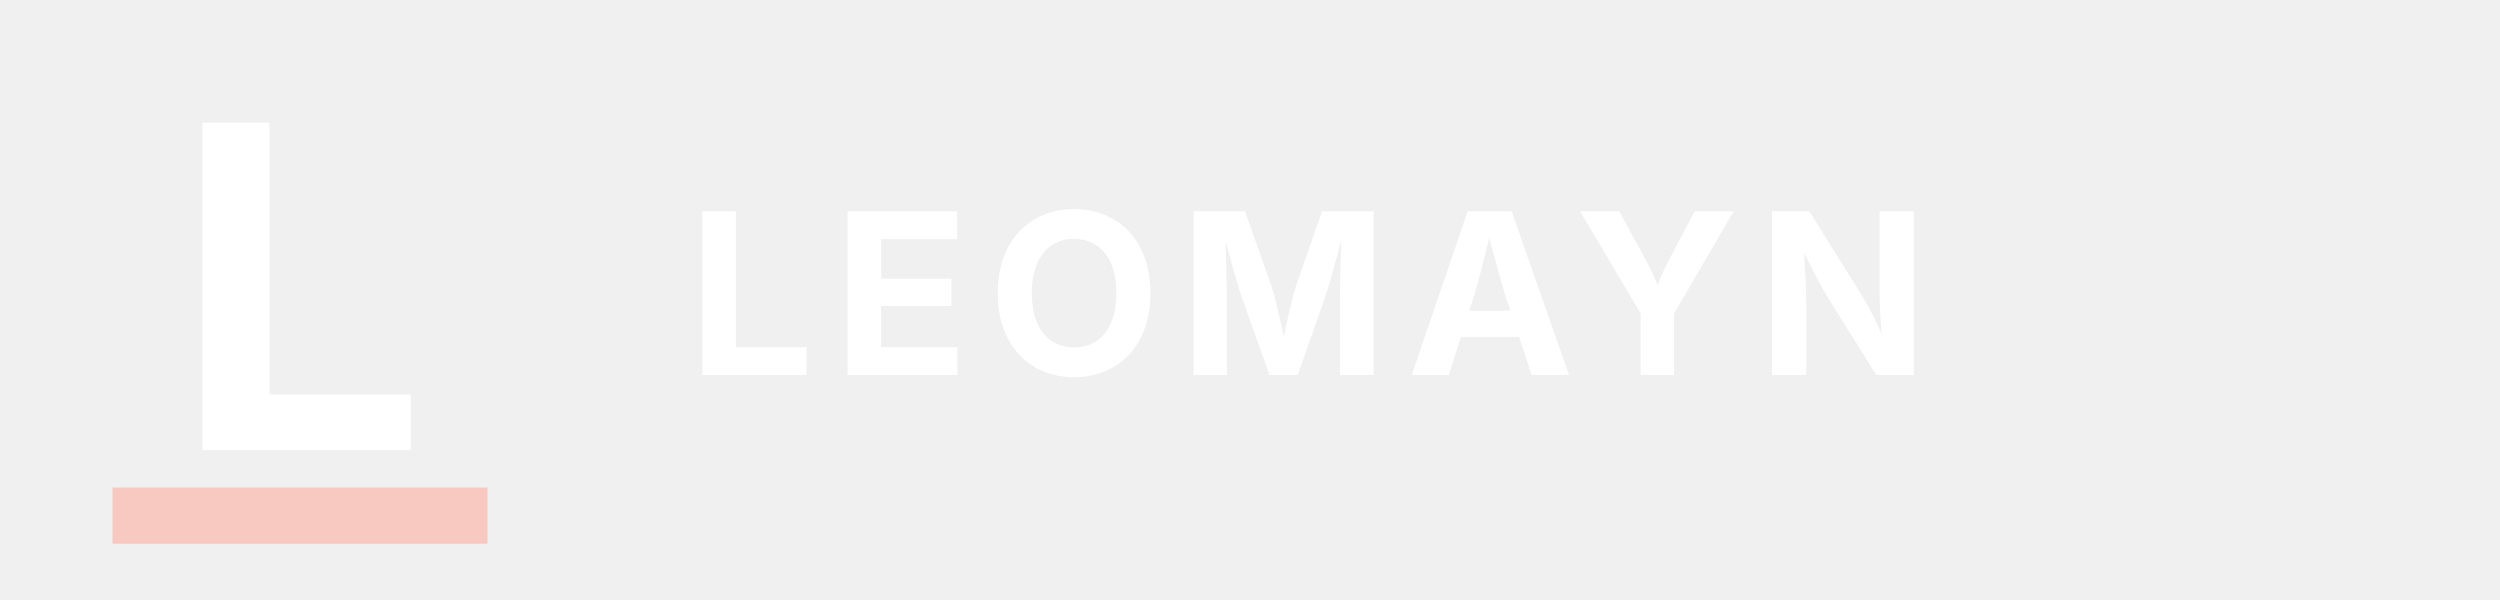
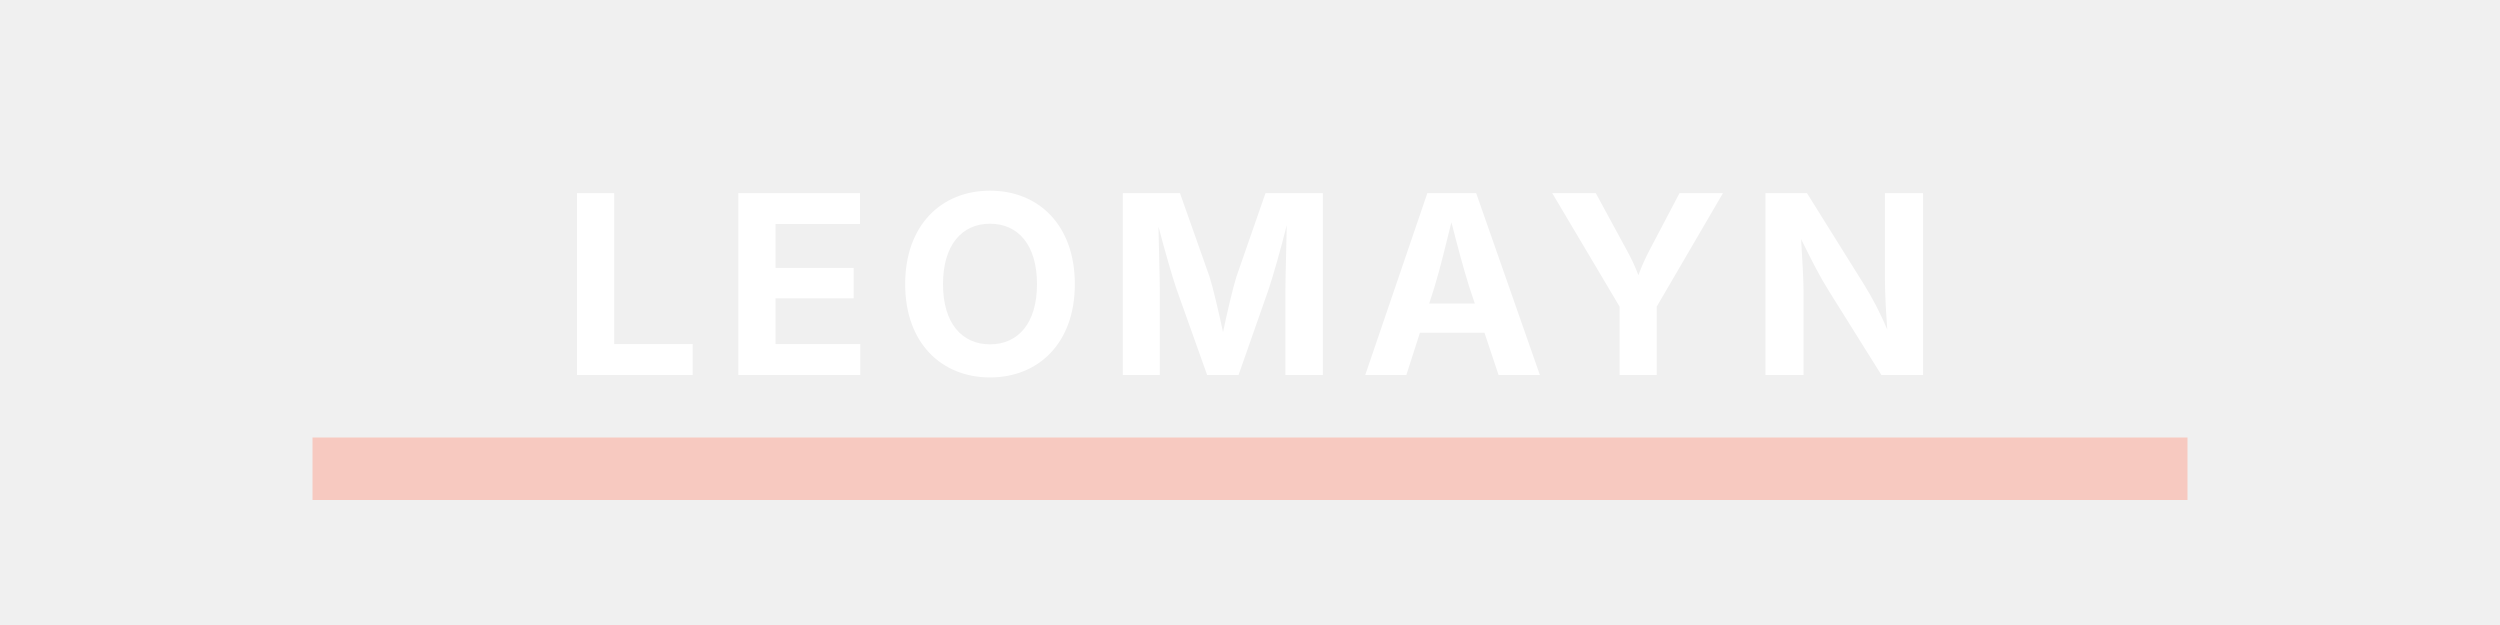
- <svg xmlns="http://www.w3.org/2000/svg" width="800" height="192" viewBox="0 0 800 192" fill="none">
-   <text x="96" y="144" font-family="system-ui, -apple-system, sans-serif" font-size="144" font-weight="700" fill="#ffffff" text-anchor="middle" dominant-baseline="auto" letter-spacing="0.12em">L</text>
-   <rect x="36" y="156" width="120" height="18" fill="#f7c9c0" />
-   <text x="220" y="120" font-family="system-ui, -apple-system, sans-serif" font-size="72" font-weight="700" fill="#ffffff" letter-spacing="0.08em">LEOMAYN</text>
+ <svg xmlns="http://www.w3.org/2000/svg" width="800" height="200" viewBox="0 0 800 200" fill="none">
+   <text x="400" y="120" font-family="system-ui, -apple-system, sans-serif" font-size="80" font-weight="700" fill="#ffffff" text-anchor="middle" letter-spacing="0.08em">LEOMAYN</text>
+   <rect x="100" y="140" width="600" height="20" fill="#f7c9c0" />
</svg>
